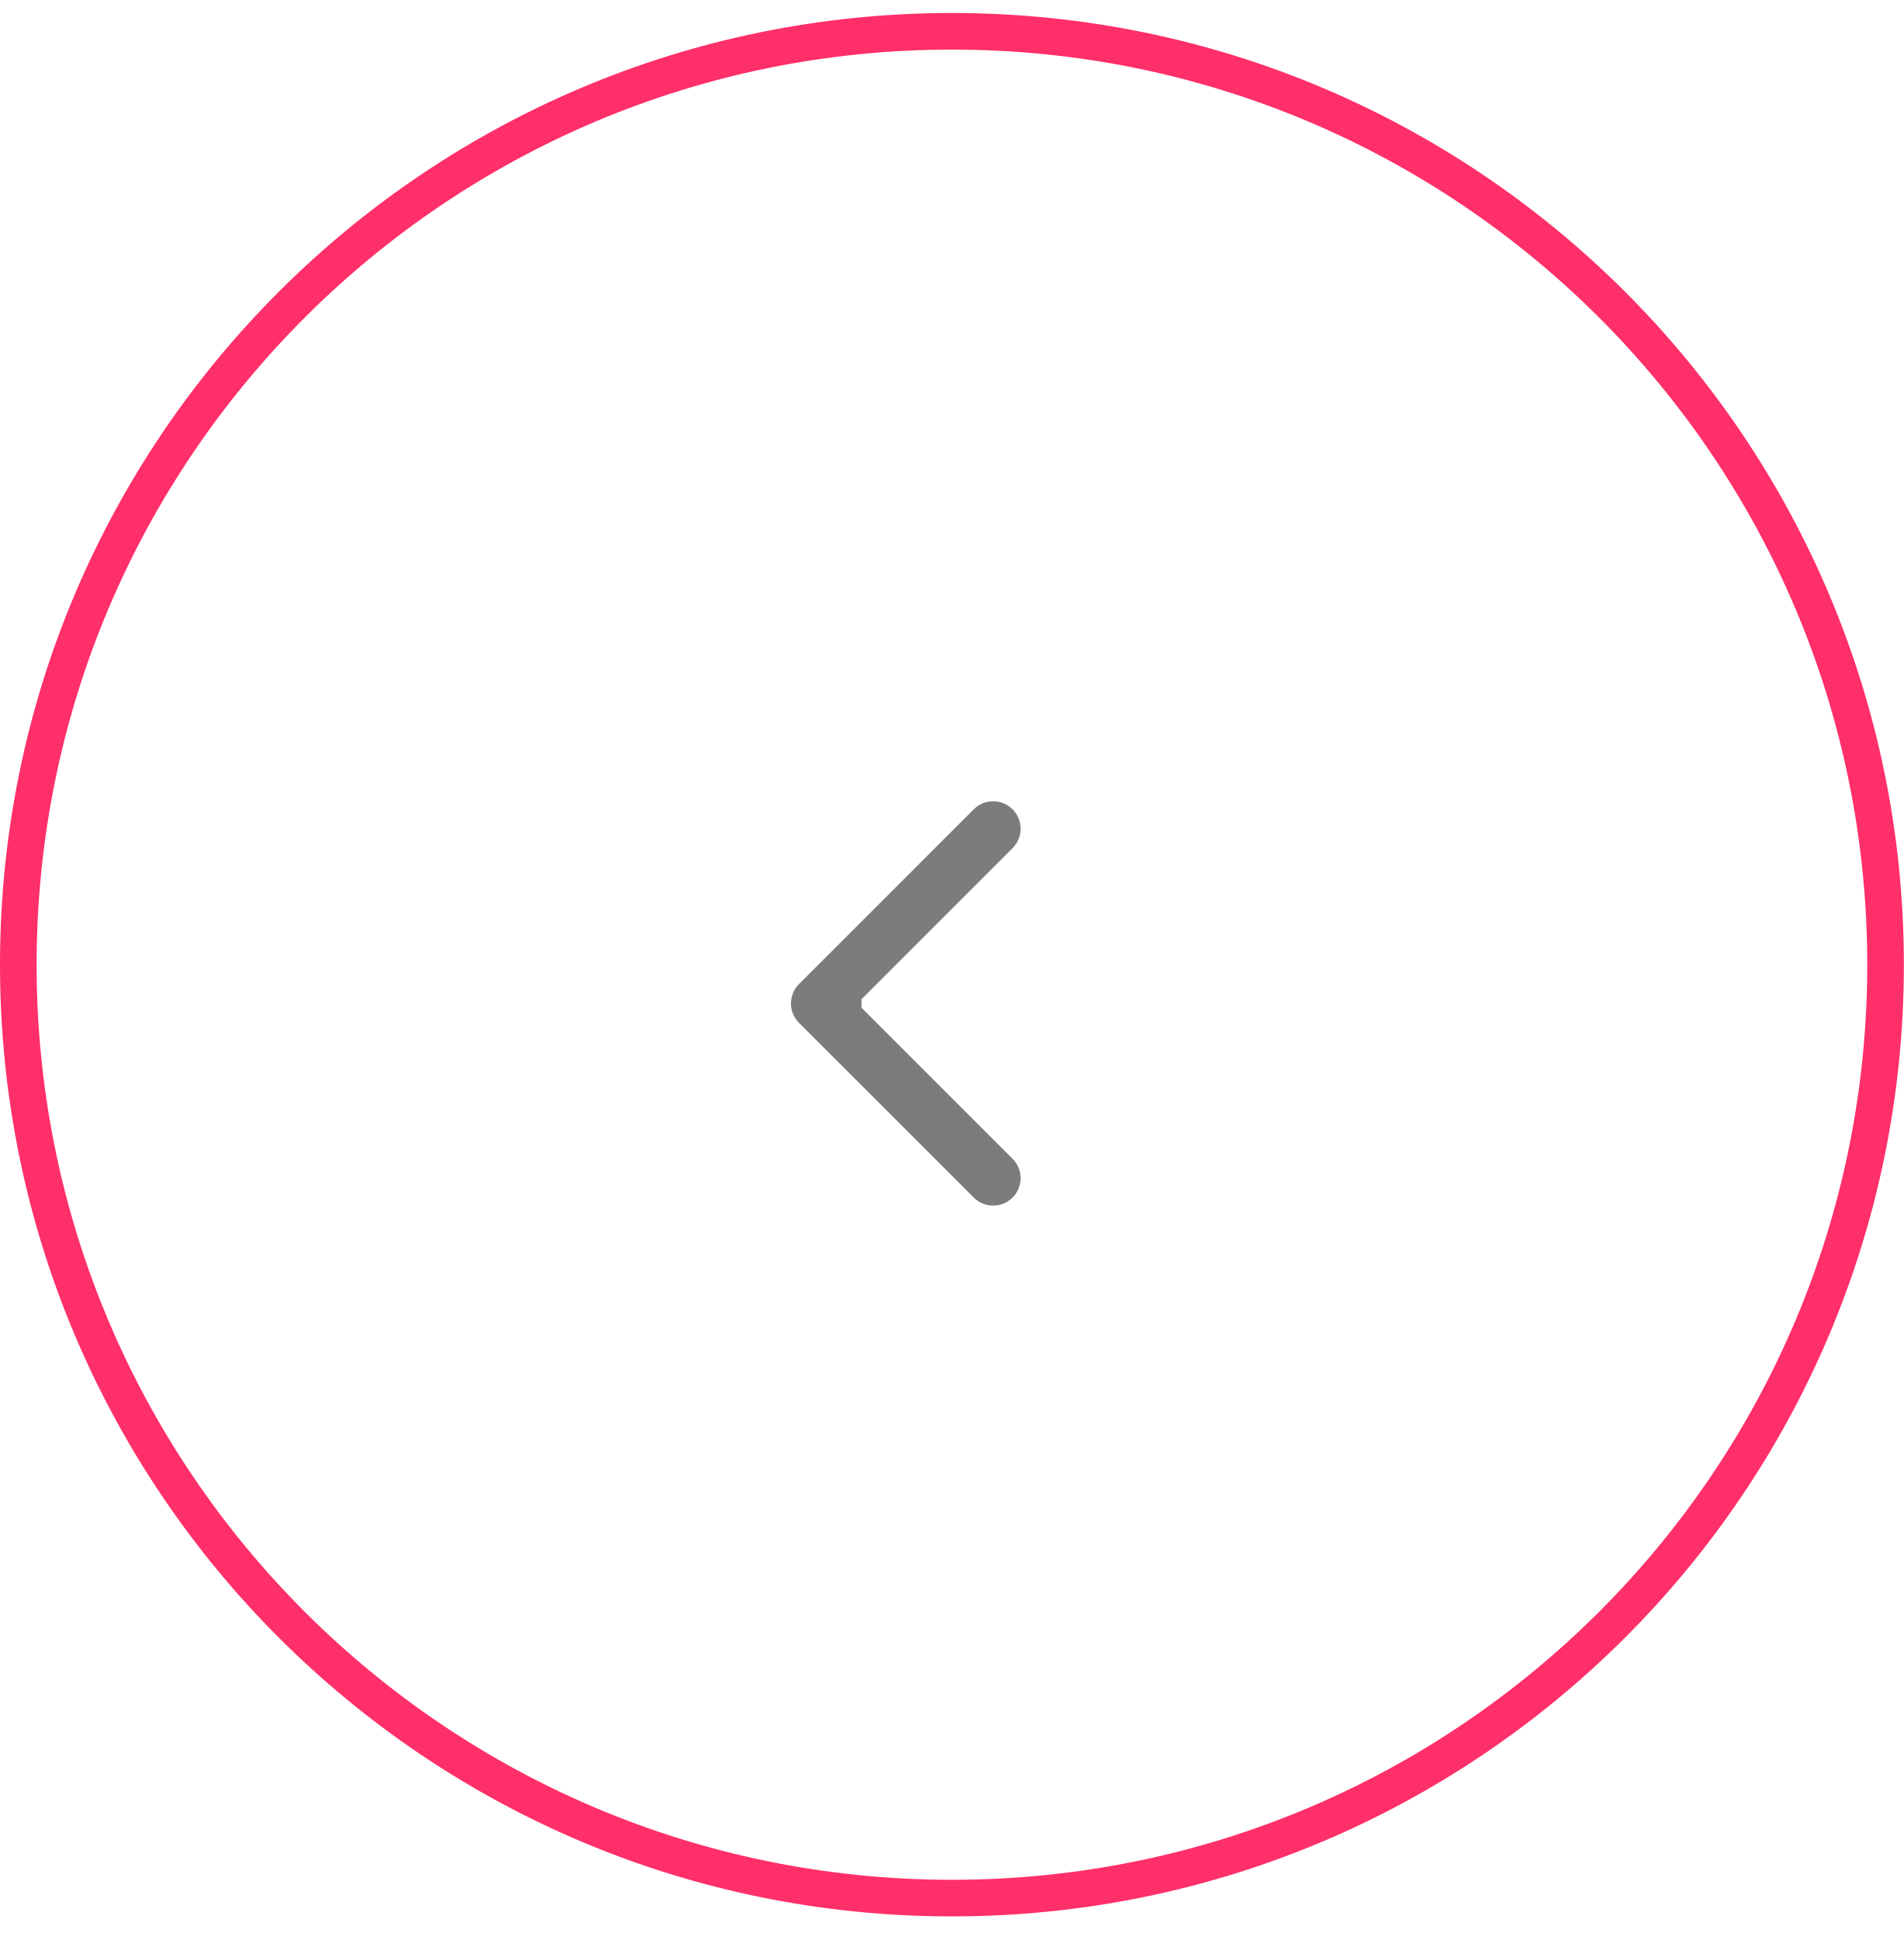
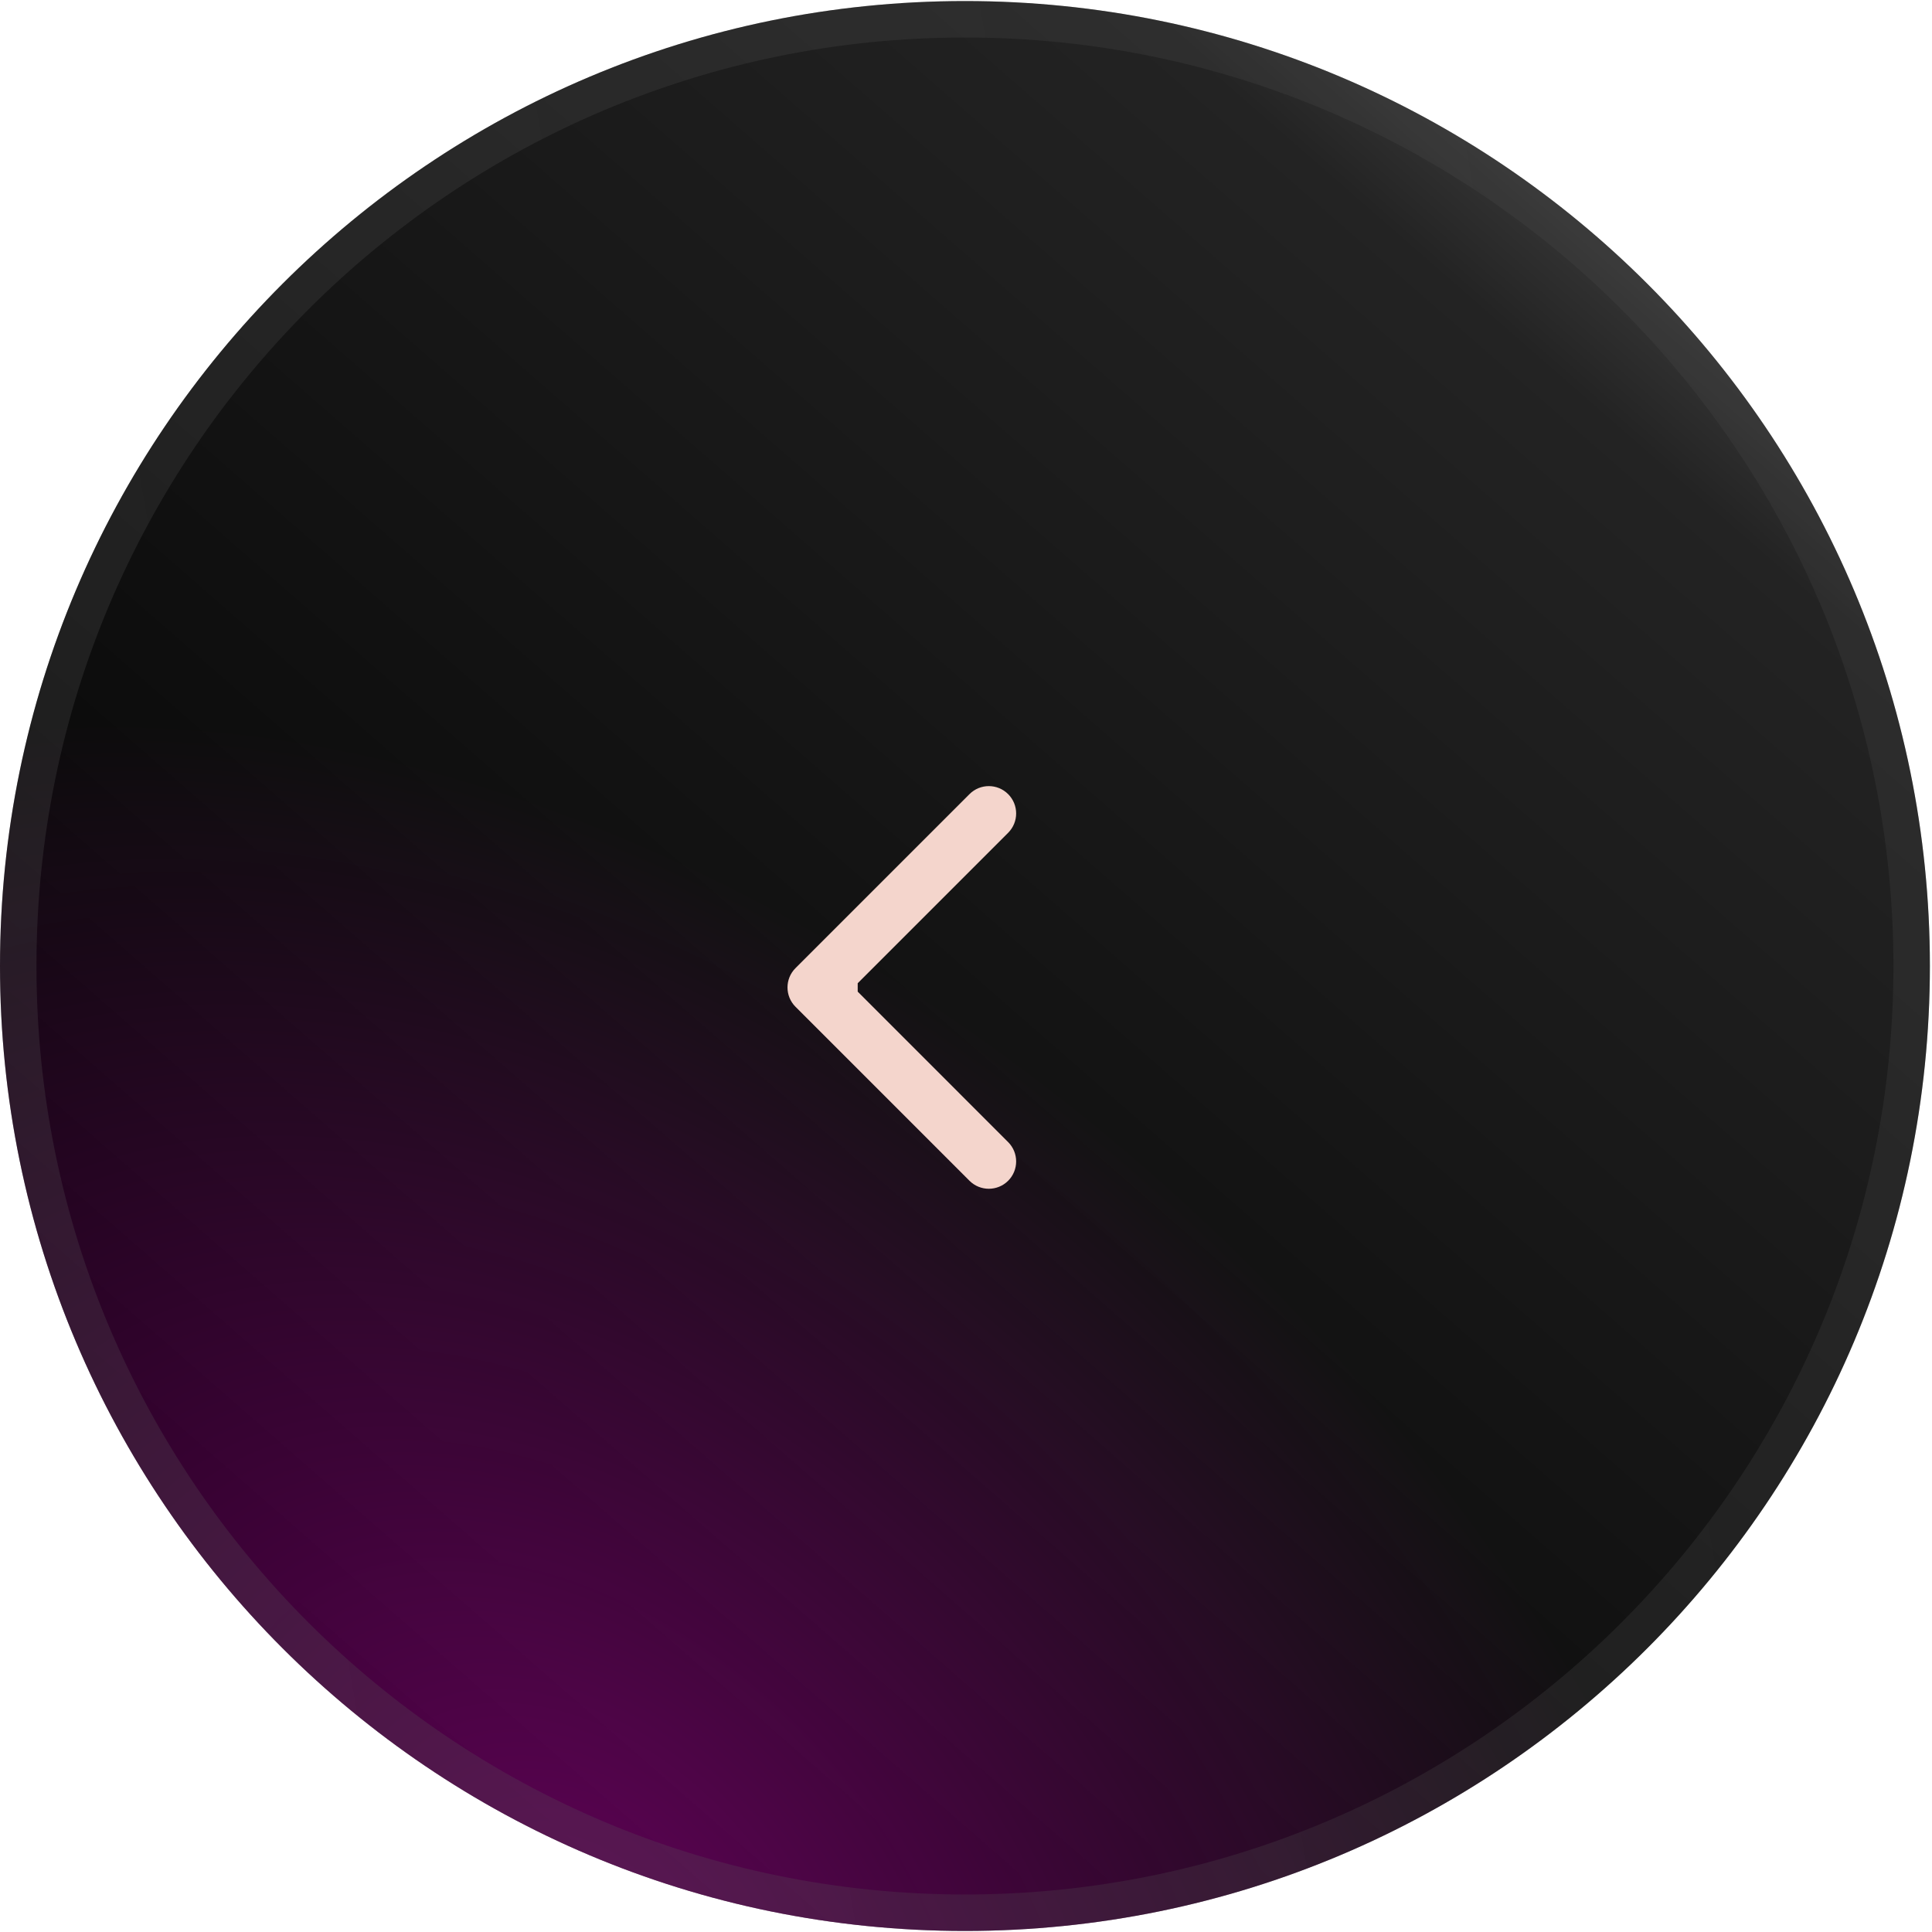
- <svg xmlns="http://www.w3.org/2000/svg" width="52" height="53" viewBox="0 0 52 53" fill="none">
-   <g filter="url(#filter0_b_90_412)">
-     <circle cx="26" cy="26.355" r="25.5" stroke="#FF2F69" />
+ <svg xmlns="http://www.w3.org/2000/svg" width="53" height="53" viewBox="0 0 53 53" fill="none">
+   <g filter="url(#filter0_b_211_302)">
+     <circle cx="26.471" cy="26.5" r="26.471" fill="url(#paint0_linear_211_302)" />
+     <circle cx="26.471" cy="26.5" r="26.471" fill="url(#paint1_radial_211_302)" fill-opacity="0.36" />
+     <circle cx="26.471" cy="26.5" r="25.971" stroke="url(#paint2_linear_211_302)" stroke-opacity="0.24" />
  </g>
-   <path d="M21.823 26.884C21.53 27.176 21.53 27.651 21.823 27.944L26.596 32.717C26.889 33.01 27.363 33.01 27.656 32.717C27.949 32.424 27.949 31.949 27.656 31.657L23.414 27.414L27.656 23.171C27.949 22.878 27.949 22.403 27.656 22.11C27.363 21.818 26.889 21.818 26.596 22.11L21.823 26.884ZM23.529 26.664H22.353V28.164H23.529V26.664Z" fill="#7C7C7C" />
+   <path d="M21.823 26.558C21.53 26.851 21.53 27.326 21.823 27.619L26.596 32.392C26.889 32.684 27.363 32.684 27.656 32.392C27.949 32.099 27.949 31.624 27.656 31.331L23.414 27.088L27.656 22.846C27.949 22.553 27.949 22.078 27.656 21.785C27.363 21.492 26.889 21.492 26.596 21.785L21.823 26.558ZM23.529 26.338H22.353V27.838H23.529V26.338Z" fill="#F4D5CC" />
  <defs>
-     <filter id="filter0_b_90_412" x="-20" y="-19.645" width="92" height="92" filterUnits="userSpaceOnUse" color-interpolation-filters="sRGB">
+     <filter id="filter0_b_211_302" x="-20" y="-19.971" width="92.941" height="92.941" filterUnits="userSpaceOnUse" color-interpolation-filters="sRGB">
      <feFlood flood-opacity="0" result="BackgroundImageFix" />
      <feGaussianBlur in="BackgroundImageFix" stdDeviation="10" />
-       <feComposite in2="SourceAlpha" operator="in" result="effect1_backgroundBlur_90_412" />
-       <feBlend mode="normal" in="SourceGraphic" in2="effect1_backgroundBlur_90_412" result="shape" />
+       <feComposite in2="SourceAlpha" operator="in" result="effect1_backgroundBlur_211_302" />
+       <feBlend mode="normal" in="SourceGraphic" in2="effect1_backgroundBlur_211_302" result="shape" />
    </filter>
+     <linearGradient id="paint0_linear_211_302" x1="12.941" y1="52.971" x2="49.412" y2="11.206" gradientUnits="userSpaceOnUse">
+       <stop />
+       <stop offset="0.932" stop-color="#232323" />
+       <stop offset="1" stop-color="#363636" />
+     </linearGradient>
+     <radialGradient id="paint1_radial_211_302" cx="0" cy="0" r="1" gradientUnits="userSpaceOnUse" gradientTransform="translate(16.2594 52.9706) rotate(-45.1092) scale(25.8206 39.0261)">
+       <stop offset="0.002" stop-color="#FF02E7" />
+       <stop offset="1" stop-color="#FF02E7" stop-opacity="0" />
+     </radialGradient>
+     <linearGradient id="paint2_linear_211_302" x1="6.75543e-07" y1="32.929" x2="55.966" y2="23.097" gradientUnits="userSpaceOnUse">
+       <stop stop-color="#5C5C5C" />
+       <stop offset="1" stop-color="#494949" />
+     </linearGradient>
  </defs>
</svg>
